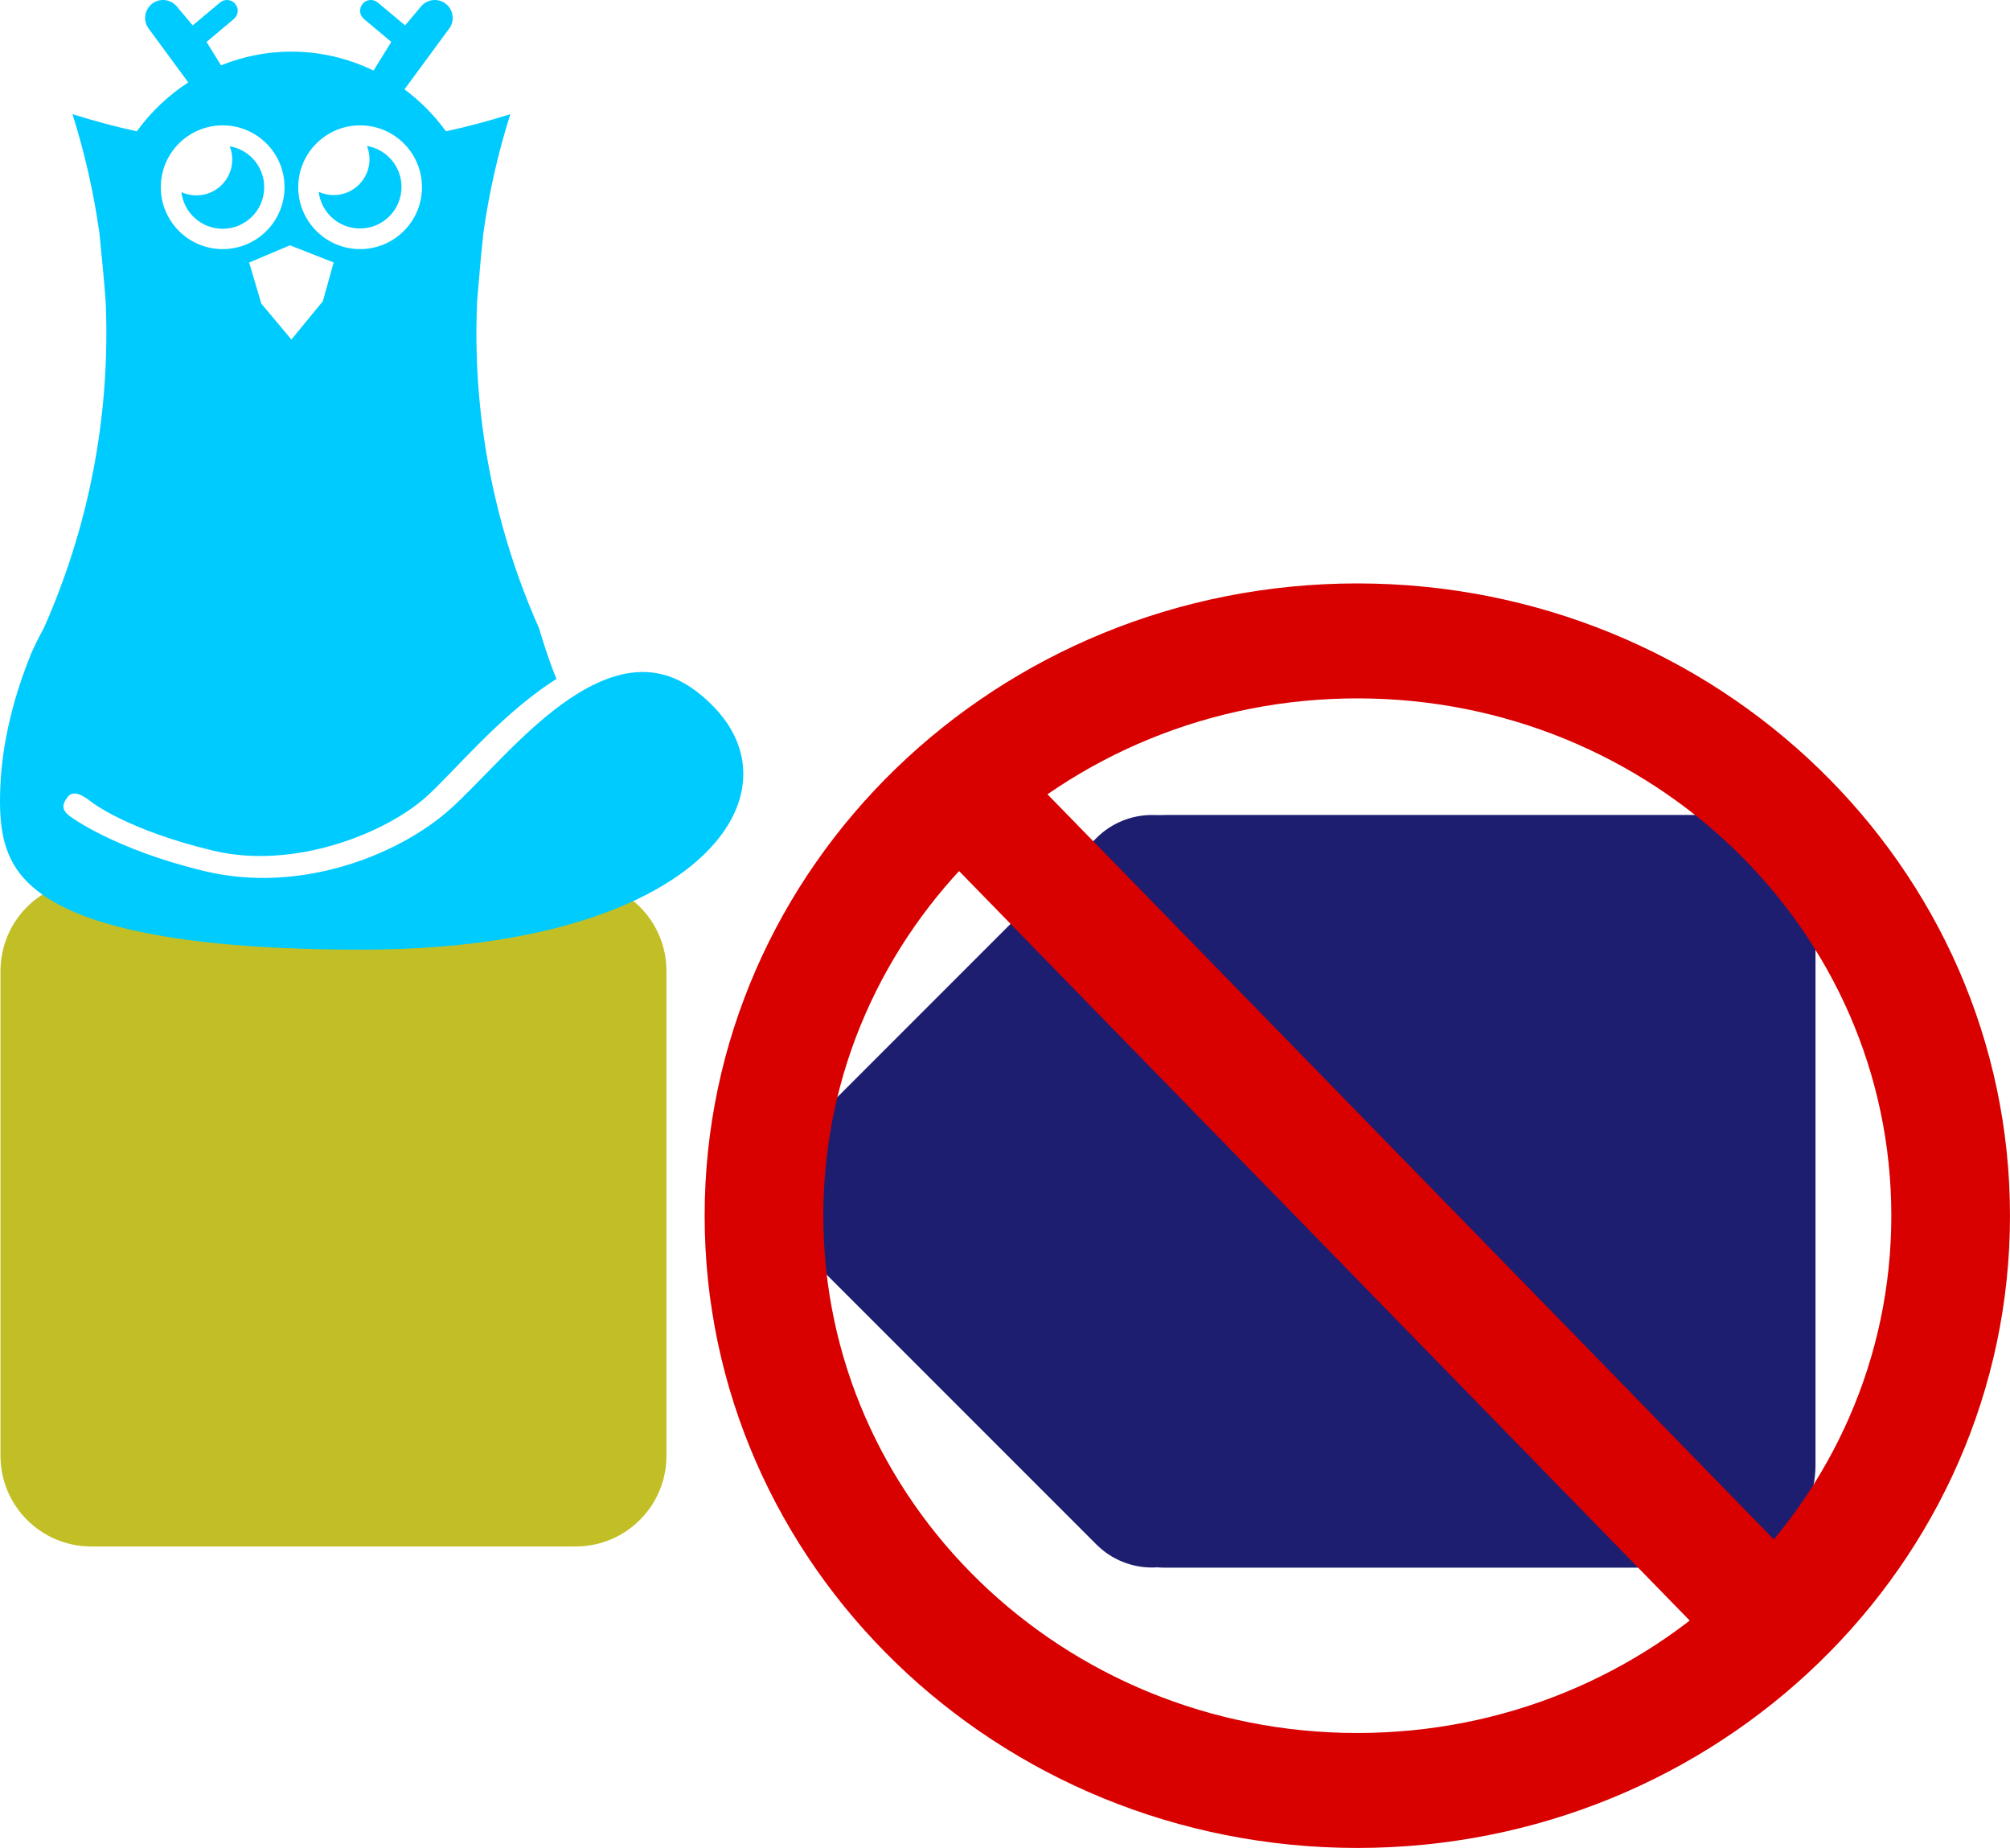
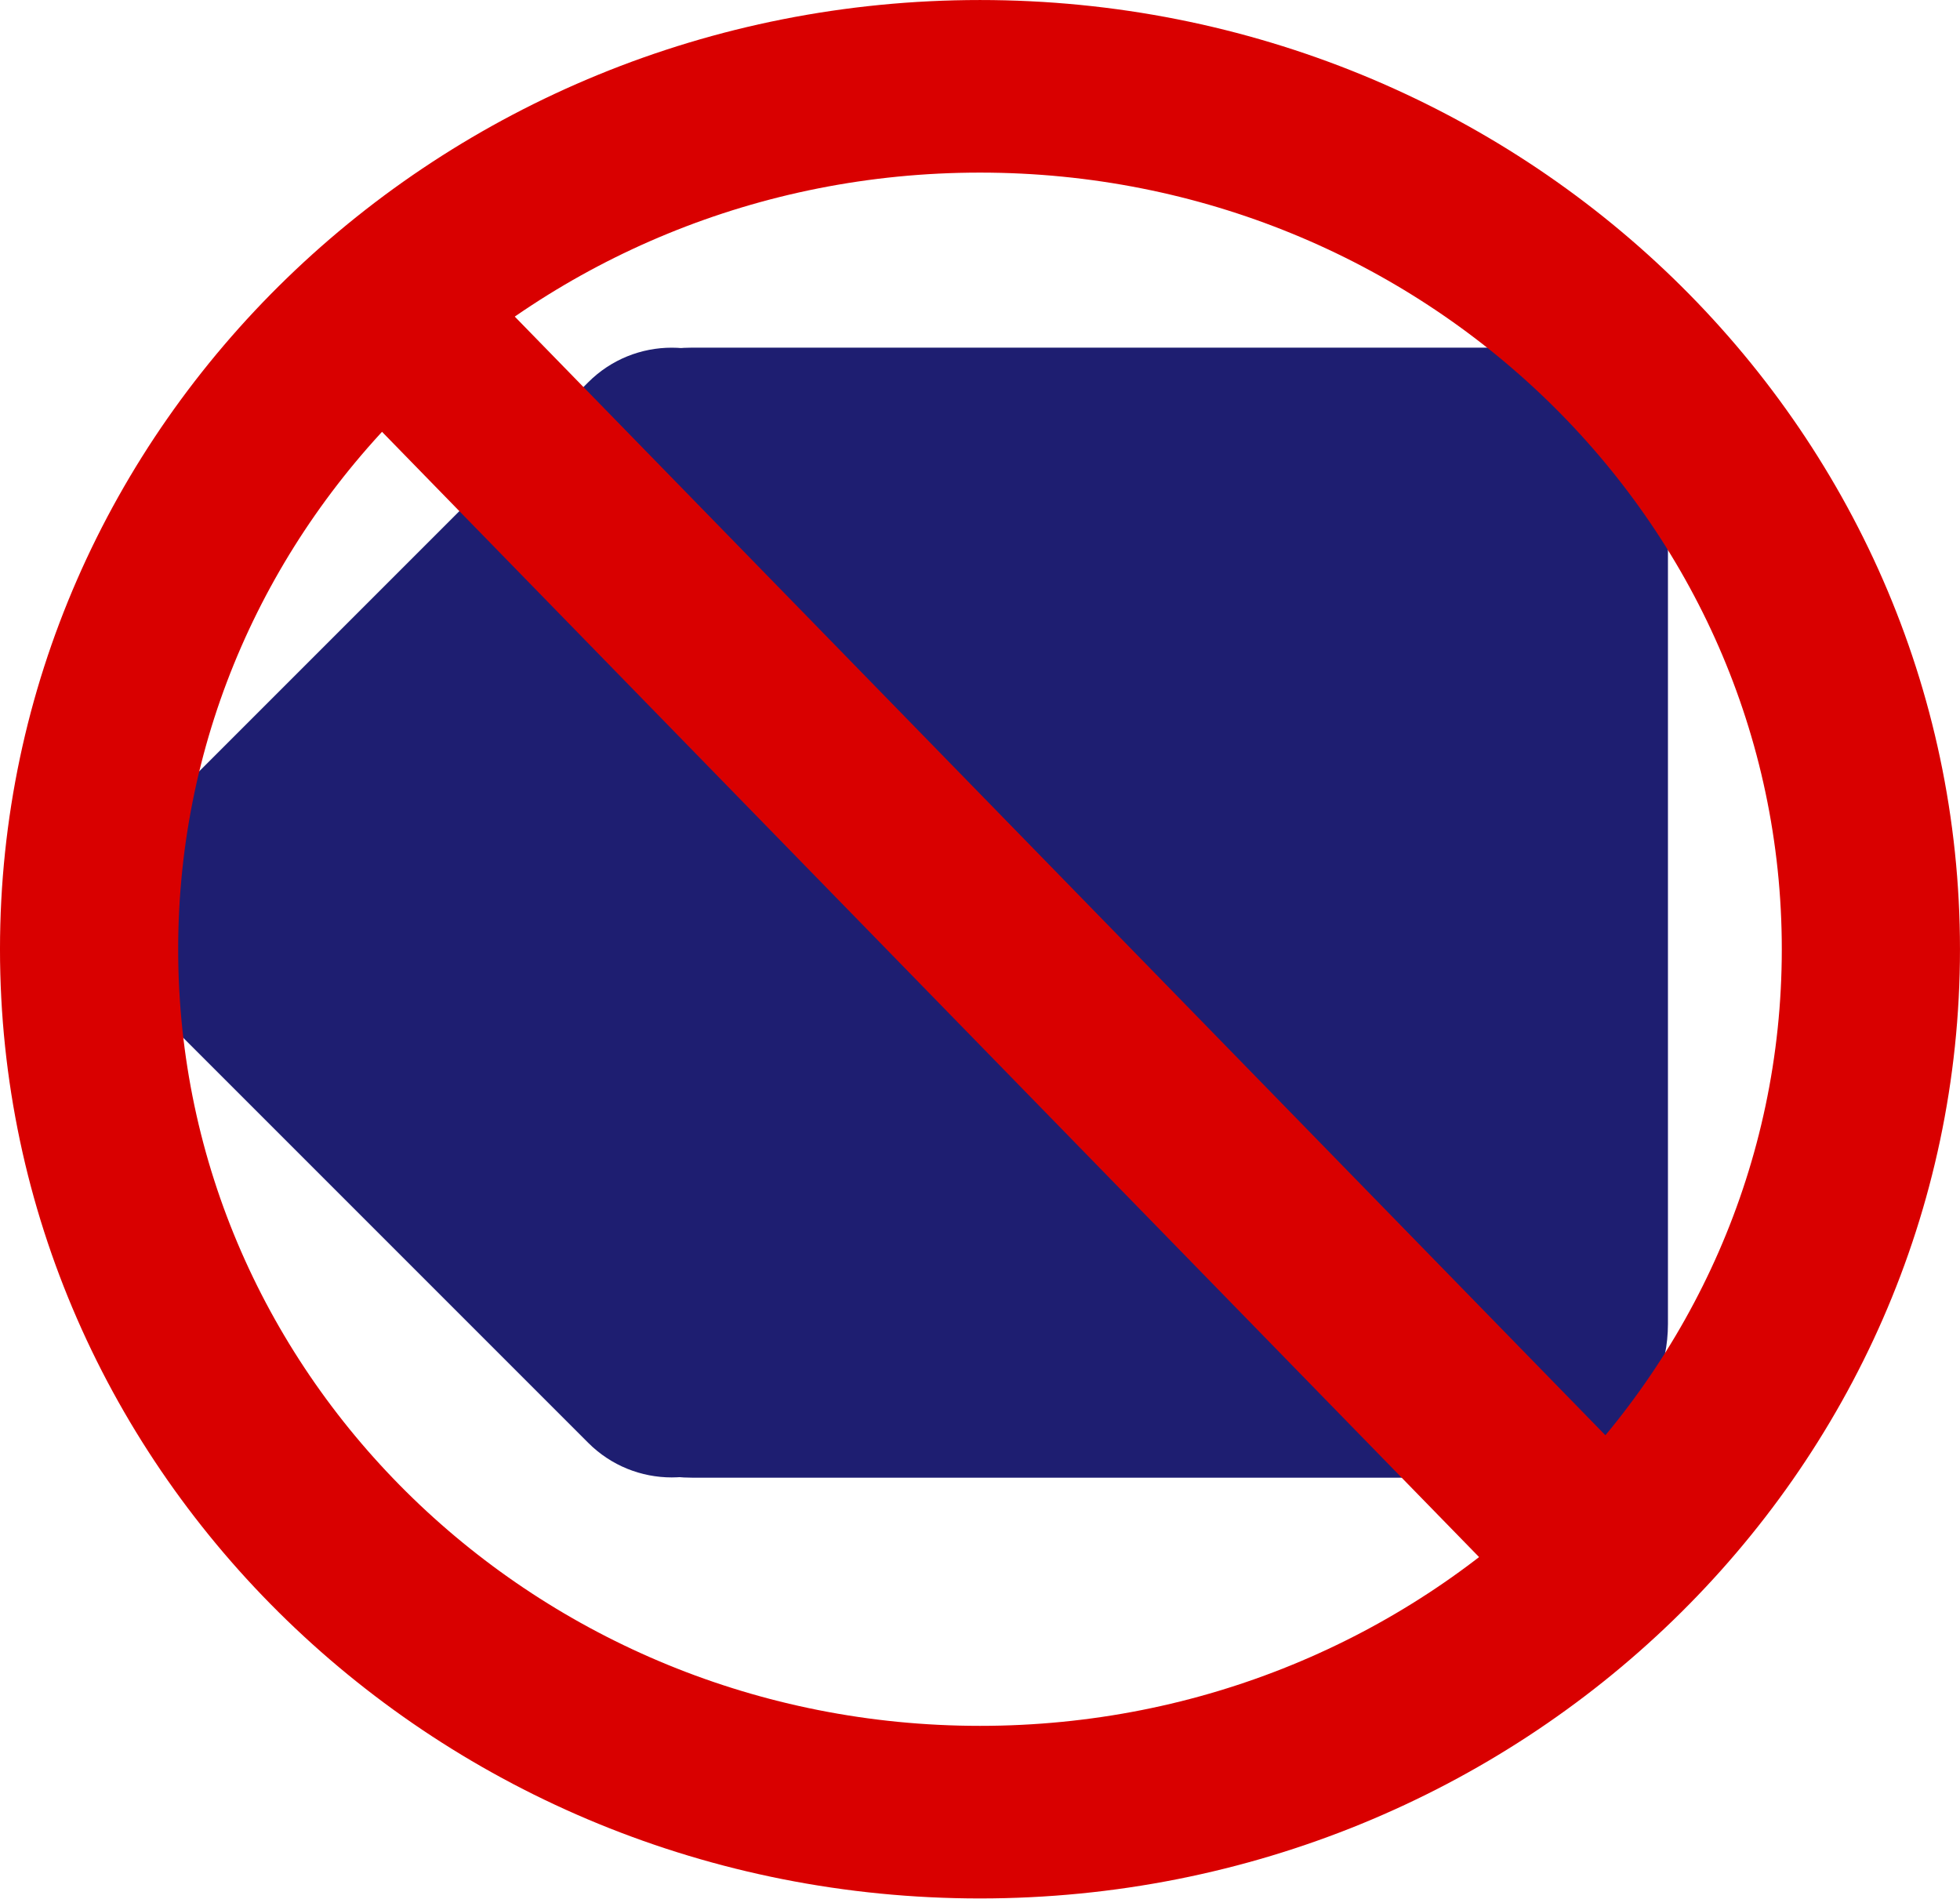
- <svg xmlns="http://www.w3.org/2000/svg" width="74.205mm" height="68.207mm" viewBox="0 0 74.205 68.207" version="1.1" id="svg8">
+ <svg xmlns="http://www.w3.org/2000/svg" width="48.191mm" height="46.673mm" viewBox="0 0 48.191 46.673" version="1.1" id="svg8">
  <defs id="defs2">
    </defs>
-   <g id="layer1" transform="translate(-122.7241,-67.71349)">
-     <rect style="fill:#c2bf26;fill-opacity:1;fill-rule:evenodd;stroke-width:0.1;stroke-linecap:round;stroke-linejoin:round" id="rect831" width="24.586" height="24.586" x="122.742" y="100.207" ry="3.346" />
+   <g id="layer1" transform="translate(-148.7381,-89.24697)">
    <g id="g845" transform="matrix(1.129993,0,0,1.129993,100.8473,-62.69778)" style="stroke-width:0.885">
      <rect style="fill:#1e1e71;fill-opacity:1;fill-rule:evenodd;stroke-width:0.088;stroke-linecap:round;stroke-linejoin:round" id="rect841" width="24.586" height="24.586" x="54.088" y="142.029" ry="3.346" />
      <rect style="fill:#1e1e71;fill-opacity:1;fill-rule:evenodd;stroke-width:0.088;stroke-linecap:round;stroke-linejoin:round" id="rect843" width="18.886" height="18.886" x="-78.26" y="139.981" ry="2.57" transform="rotate(-45)" />
-     </g>
-     <g id="g905" style="fill:#00cbff;fill-opacity:1" transform="matrix(0.2645833,0,0,0.2645833,113.9595,65.69947)">
-       <path id="path2492" style="fill:#00cbff;fill-opacity:1;stroke:none;stroke-width:1.002;stroke-linecap:round" d="m 55.797,7.613 c -0.56,0.018 -1.098,0.224 -1.527,0.584 -1.058,0.887 -1.197,2.463 -0.311,3.521 l 5.434,7.389 c -2.744,1.785 -5.188,4.079 -7.176,6.822 C 49.188,25.27 46.192,24.472 43.236,23.537 44.956,28.964 46.215,34.526 47,40.164 c 0.324,3.296 0.652,6.478 0.865,9.449 0.007,0.14 0.013,0.28 0.02,0.42 l 0.004,0.094 0.006,0.191 c 0.009,0.218 0.016,0.436 0.023,0.654 0.008,0.251 0.015,0.501 0.021,0.752 l 0.002,0.094 c 0.005,0.251 0.01,0.501 0.014,0.752 l 0.002,0.094 c 0.004,0.251 0.006,0.501 0.008,0.752 0.002,0.234 0.002,0.467 0.002,0.701 -2.26e-4,3.667 -0.2,7.331 -0.598,10.977 -0.061,0.561 -0.127,1.122 -0.197,1.682 -0.035,0.279 -0.072,0.559 -0.109,0.838 -0.075,0.559 -0.155,1.118 -0.24,1.676 -0.085,0.558 -0.174,1.115 -0.268,1.672 -0.094,0.556 -0.192,1.112 -0.295,1.666 -0.052,0.277 -0.104,0.554 -0.158,0.83 -0.108,0.554 -0.221,1.106 -0.338,1.658 -0.058,0.276 -0.117,0.552 -0.178,0.828 -0.122,0.551 -0.248,1.1 -0.379,1.648 -0.131,0.549 -0.266,1.096 -0.406,1.643 -0.14,0.546 -0.285,1.091 -0.434,1.635 v 0.002 c -0.028,0.103 -0.057,0.206 -0.086,0.309 -1.337,4.818 -3.029,9.531 -5.062,14.1 0,0 -0.735,1.262 -1.691,3.369 -1.676,4.069 -4.022,10.994 -4.35,18.564 -0.132,3.059 -0.055,5.937 0.756,8.467 0.811,2.53 2.272,4.784 5.377,6.914 6.21,4.259 19.384,7.589 45.121,7.488 24.367,-0.096 39.762,-6.227 47.043,-13.383 3.641,-3.578 5.278,-7.32 5.361,-10.84 0.084,-3.52 -1.354,-6.966 -4.553,-10.082 -3.511,-3.421 -6.666,-4.494 -9.82,-4.414 -3.154,0.08 -6.457,1.461 -9.715,3.631 -6.516,4.341 -12.428,11.588 -16.873,15.549 -7.052,6.283 -20.742,11.807 -34.158,8.602 -12.729,-3.041 -18.859,-7.68 -18.859,-7.68 -1.094,-0.842 -1.141,-1.574 -0.299,-2.669 0.843,-1.094 2.254,-0.135 3.348,0.708 0,0 4.975,3.911 16.973,6.777 11.31,2.703 24.023,-2.439 29.67,-7.471 3.75,-3.341 9.971,-11.012 17.428,-15.979 0.261,-0.174 0.53,-0.336 0.795,-0.504 -1.304,-3.164 -2.424,-7.055 -2.424,-7.055 -2.033,-4.568 -3.724,-9.28 -5.061,-14.098 -0.075,-0.272 -0.15,-0.544 -0.223,-0.816 -0.073,-0.272 -0.146,-0.545 -0.217,-0.818 -0.071,-0.273 -0.14,-0.547 -0.209,-0.82 -0.068,-0.273 -0.135,-0.547 -0.201,-0.82 -0.066,-0.274 -0.131,-0.549 -0.195,-0.824 -0.064,-0.273 -0.126,-0.547 -0.188,-0.82 l -0.002,-0.006 c -0.062,-0.274 -0.122,-0.549 -0.182,-0.824 -0.059,-0.276 -0.117,-0.552 -0.174,-0.828 -0.057,-0.276 -0.113,-0.552 -0.168,-0.828 -0.055,-0.277 -0.109,-0.554 -0.162,-0.832 -0.052,-0.277 -0.103,-0.554 -0.152,-0.832 -0.029,-0.16 -0.058,-0.32 -0.086,-0.48 -0.033,-0.187 -0.066,-0.375 -0.098,-0.562 -0.035,-0.208 -0.07,-0.417 -0.104,-0.625 -0.045,-0.278 -0.09,-0.556 -0.133,-0.834 -0.043,-0.279 -0.086,-0.558 -0.127,-0.838 -0.041,-0.279 -0.081,-0.558 -0.119,-0.838 -0.038,-0.279 -0.075,-0.558 -0.111,-0.838 -0.036,-0.28 -0.071,-0.56 -0.105,-0.84 -0.034,-0.28 -0.066,-0.56 -0.098,-0.84 -0.021,-0.191 -0.042,-0.383 -0.062,-0.574 -0.018,-0.168 -0.036,-0.336 -0.053,-0.504 -0.028,-0.276 -0.054,-0.552 -0.08,-0.828 -0.015,-0.163 -0.03,-0.327 -0.045,-0.49 l -0.012,-0.133 c -0.018,-0.2 -0.034,-0.4 -0.051,-0.6 -0.012,-0.154 -0.024,-0.307 -0.035,-0.461 l -0.004,-0.047 c -0.019,-0.256 -0.037,-0.512 -0.055,-0.768 -0.015,-0.217 -0.029,-0.435 -0.043,-0.652 -0.017,-0.282 -0.034,-0.564 -0.049,-0.846 -0.01,-0.194 -0.02,-0.388 -0.029,-0.582 -0.007,-0.147 -0.015,-0.294 -0.021,-0.441 -0.009,-0.222 -0.018,-0.444 -0.025,-0.666 -0.01,-0.282 -0.019,-0.564 -0.027,-0.846 -0.006,-0.206 -0.011,-0.413 -0.016,-0.619 -0.004,-0.151 -0.007,-0.302 -0.01,-0.453 v -0.035 c -0.005,-0.259 -0.009,-0.518 -0.012,-0.777 v -0.178 c -0.002,-0.238 -0.003,-0.475 -0.004,-0.713 v -0.08 c 1.25e-4,-0.282 0.001,-0.564 0.004,-0.846 0.01,-1.217 0.042,-2.434 0.096,-3.65 v -0.002 c 0.293,-3.498 0.533,-6.372 0.867,-9.449 0.785,-5.64 2.044,-11.203 3.764,-16.631 -2.955,0.934 -5.951,1.731 -8.979,2.391 -1.646,-2.271 -3.606,-4.234 -5.787,-5.857 l 6.143,-8.353 C 96.596,10.661 96.456,9.084 95.398,8.197 94.969,7.837 94.431,7.631 93.871,7.613 93.105,7.589 92.37,7.918 91.877,8.506 l -2.227,2.654 -3.812,-3.197 C 85.575,7.743 85.245,7.62 84.902,7.613 c -0.453,-0.009 -0.886,0.188 -1.178,0.535 -0.532,0.635 -0.449,1.581 0.186,2.113 l 3.814,3.199 -2.479,3.996 C 81.707,15.745 77.805,14.813 73.785,14.812 c -0.063,-2.28e-4 -0.126,-2.28e-4 -0.189,0 -3.34,0.024 -6.596,0.694 -9.627,1.914 l -2.025,-3.266 3.814,-3.199 c 0.635,-0.532 0.718,-1.478 0.186,-2.113 -0.292,-0.347 -0.724,-0.544 -1.178,-0.535 -0.343,0.006 -0.673,0.13 -0.936,0.35 l -3.812,3.197 -2.227,-2.654 C 57.298,7.918 56.563,7.589 55.797,7.613 Z m 8.4,17.486 c 4.766,5.47e-4 8.63,3.864 8.631,8.631 5.31e-4,4.767 -3.864,8.632 -8.631,8.633 -4.768,5.32e-4 -8.633,-3.865 -8.633,-8.633 5.47e-4,-4.767 3.866,-8.631 8.633,-8.631 z m 19.174,0 c 4.767,-5.31e-4 8.632,3.864 8.633,8.631 5.31e-4,4.768 -3.865,8.633 -8.633,8.633 -4.767,-5.47e-4 -8.631,-3.866 -8.631,-8.633 5.47e-4,-4.766 3.864,-8.63 8.631,-8.631 z m -9.779,16.734 6.088,2.396 -1.506,5.404 -4.387,5.342 -4.197,-5.006 -1.701,-5.738 z" />
-       <path id="path2669-9" style="font-variation-settings:normal;vector-effect:none;fill:#00cbff;fill-opacity:1;stroke:none;stroke-width:0.517;stroke-linecap:round;stroke-linejoin:miter;stroke-miterlimit:4;stroke-dasharray:none;stroke-dashoffset:0;stroke-opacity:1;stop-color:#000000" d="m 65.176,28.018 a 5,5 0 0 1 0.355,1.852 5,5 0 0 1 -5,5 5,5 0 0 1 -2.092,-0.459 5.797,5.797 0 0 0 5.758,5.117 5.797,5.797 0 0 0 5.797,-5.797 5.797,5.797 0 0 0 -4.818,-5.713 z" />
-       <path id="path2669-9-0" style="font-variation-settings:normal;vector-effect:none;fill:#00cbff;fill-opacity:1;stroke:none;stroke-width:0.517;stroke-linecap:round;stroke-linejoin:miter;stroke-miterlimit:4;stroke-dasharray:none;stroke-dashoffset:0;stroke-opacity:1;stop-color:#000000" d="m 84.331,27.976 a 5,5 0 0 1 0.355,1.852 5,5 0 0 1 -5,5 5,5 0 0 1 -2.092,-0.459 5.797,5.797 0 0 0 5.758,5.117 5.797,5.797 0 0 0 5.797,-5.797 5.797,5.797 0 0 0 -4.818,-5.713 z" />
    </g>
    <g id="g903" transform="matrix(0.3491313,1.005418,1.038104,-0.3381384,7.985275,-68.2175)">
      <circle style="fill:none;stroke:#d90000;stroke-width:4;stroke-linecap:round;stroke-miterlimit:4;stroke-dasharray:none;stroke-opacity:1;stop-color:#000000" id="path847" cx="150.513" cy="170.446" r="20" transform="matrix(0.3187712,0.9478317,0.9478317,-0.3187712,0,0)" />
      <path style="fill:none;stroke:#d90000;stroke-width:4;stroke-linecap:butt;stroke-linejoin:miter;stroke-miterlimit:4;stroke-dasharray:none;stroke-opacity:1" d="m 191.173,80.377 36.639,16.907" id="path849" />
    </g>
  </g>
</svg>
